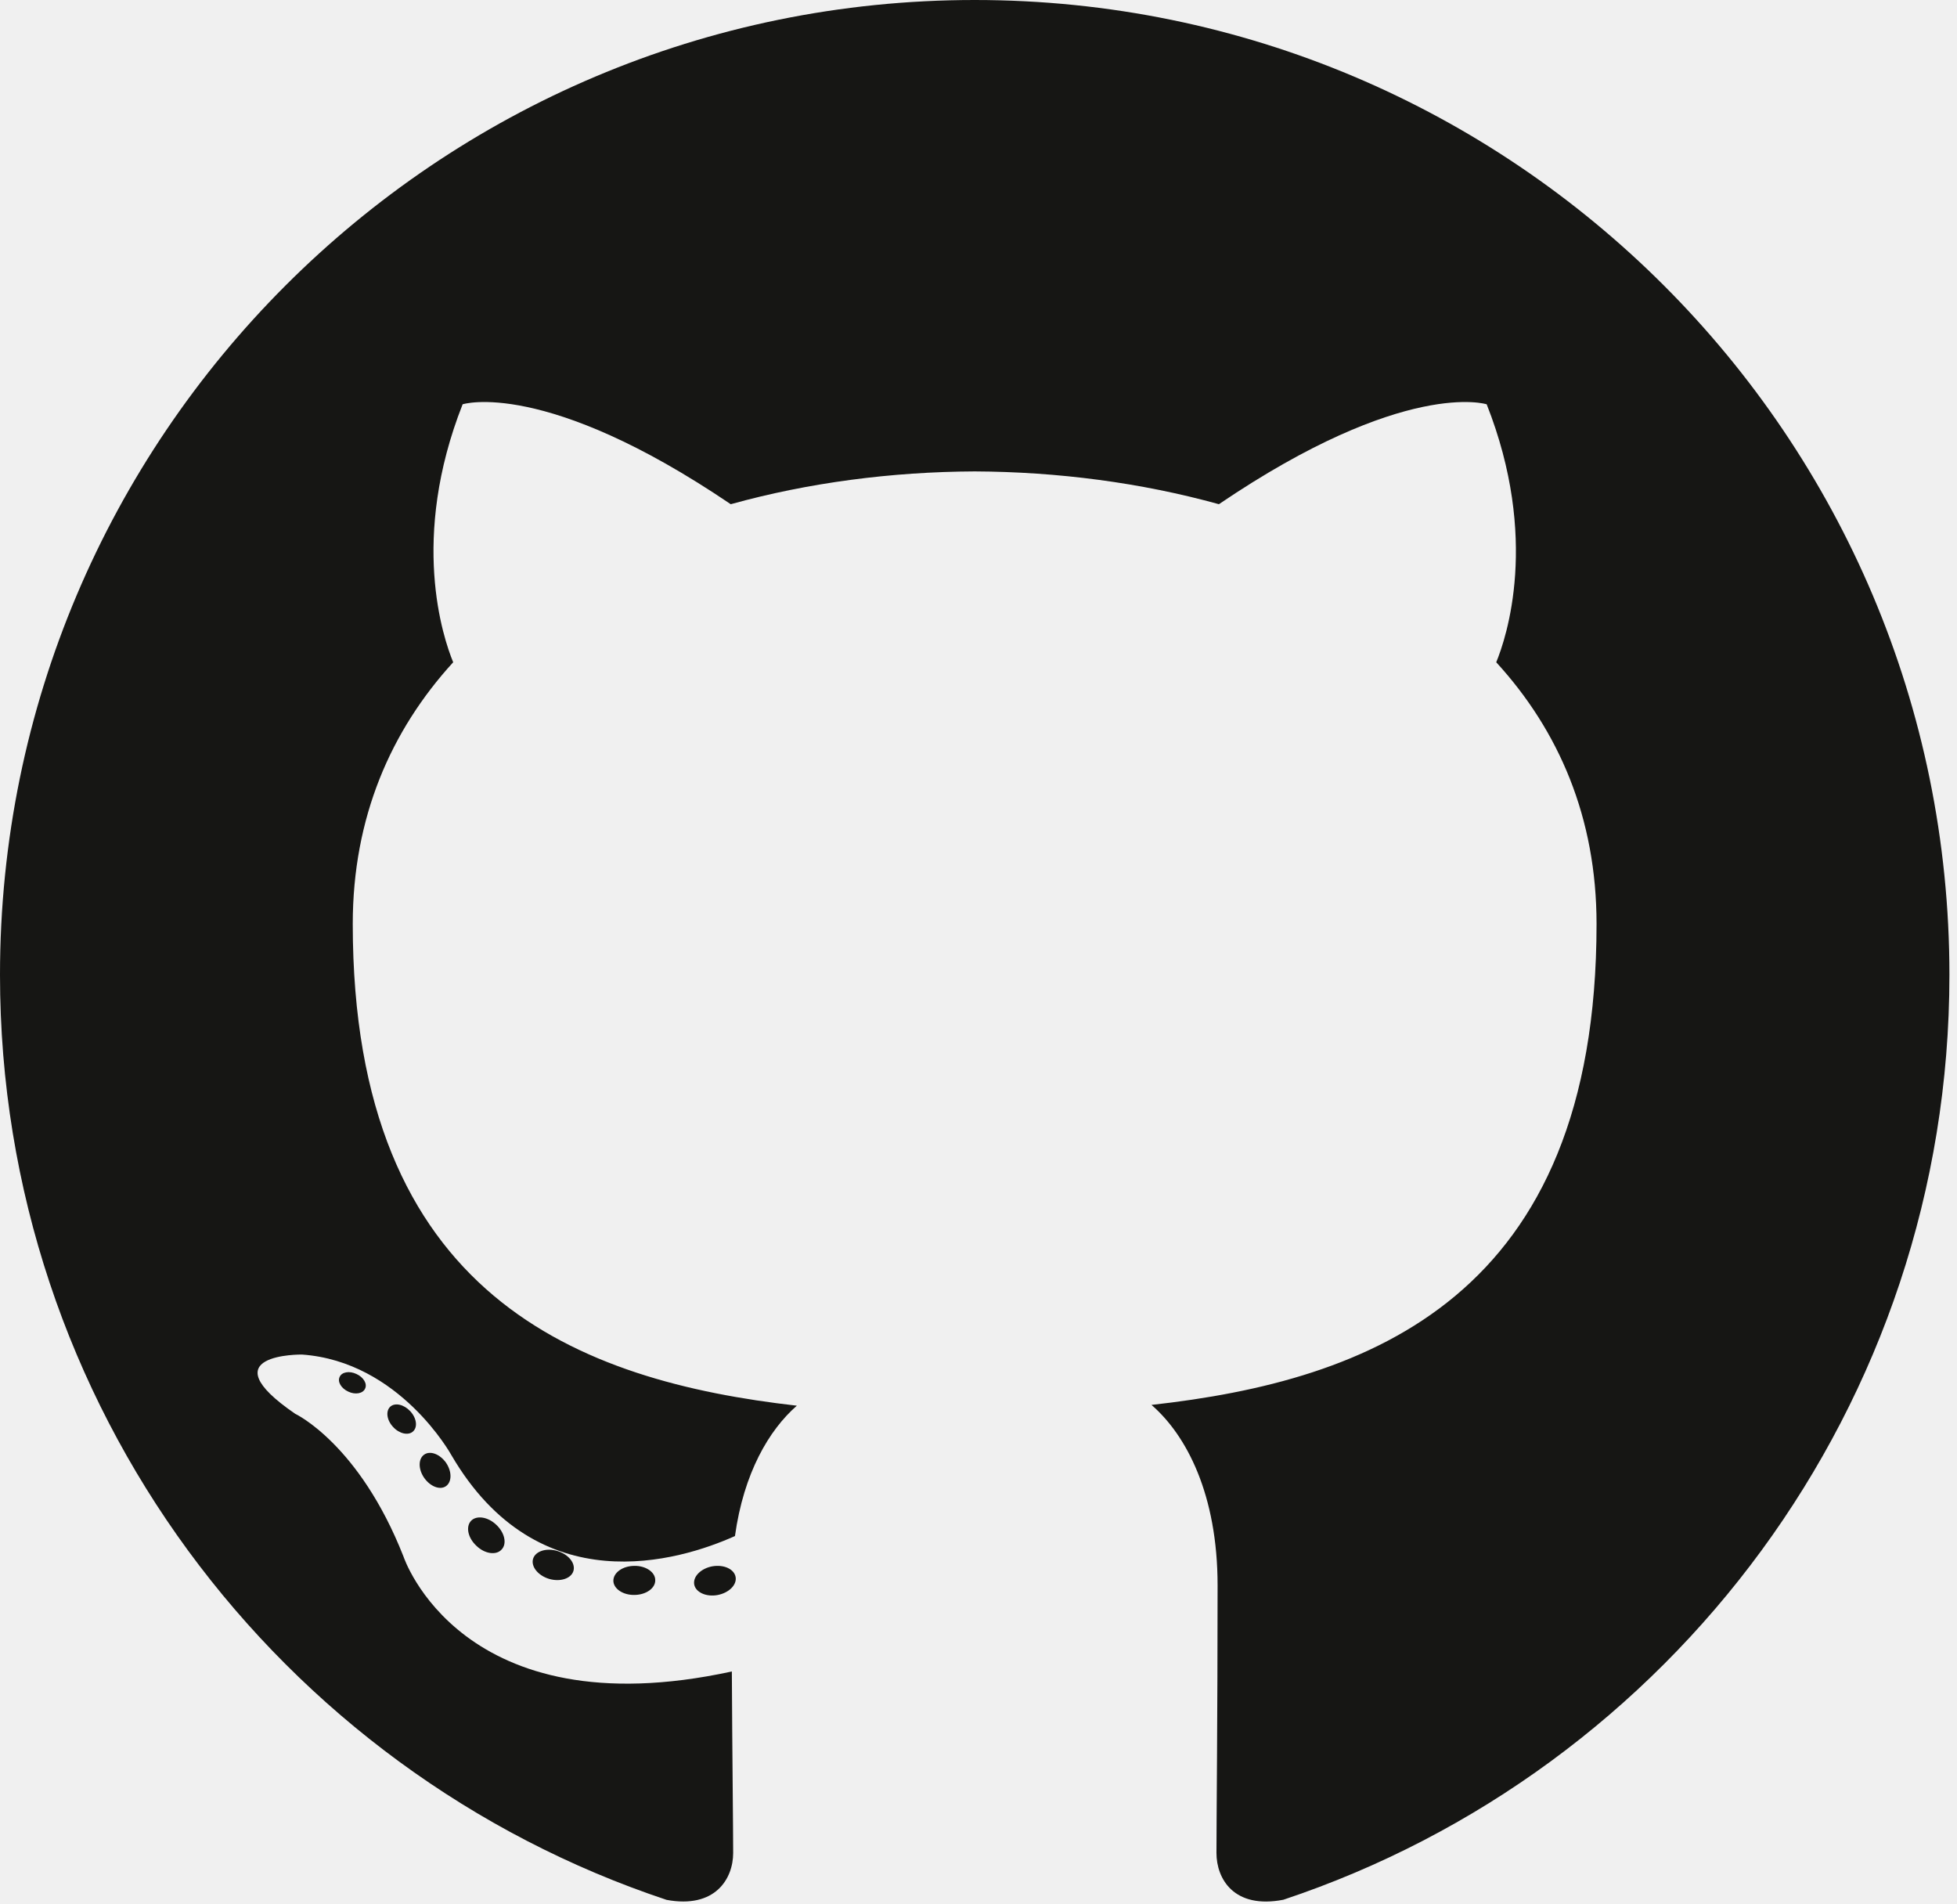
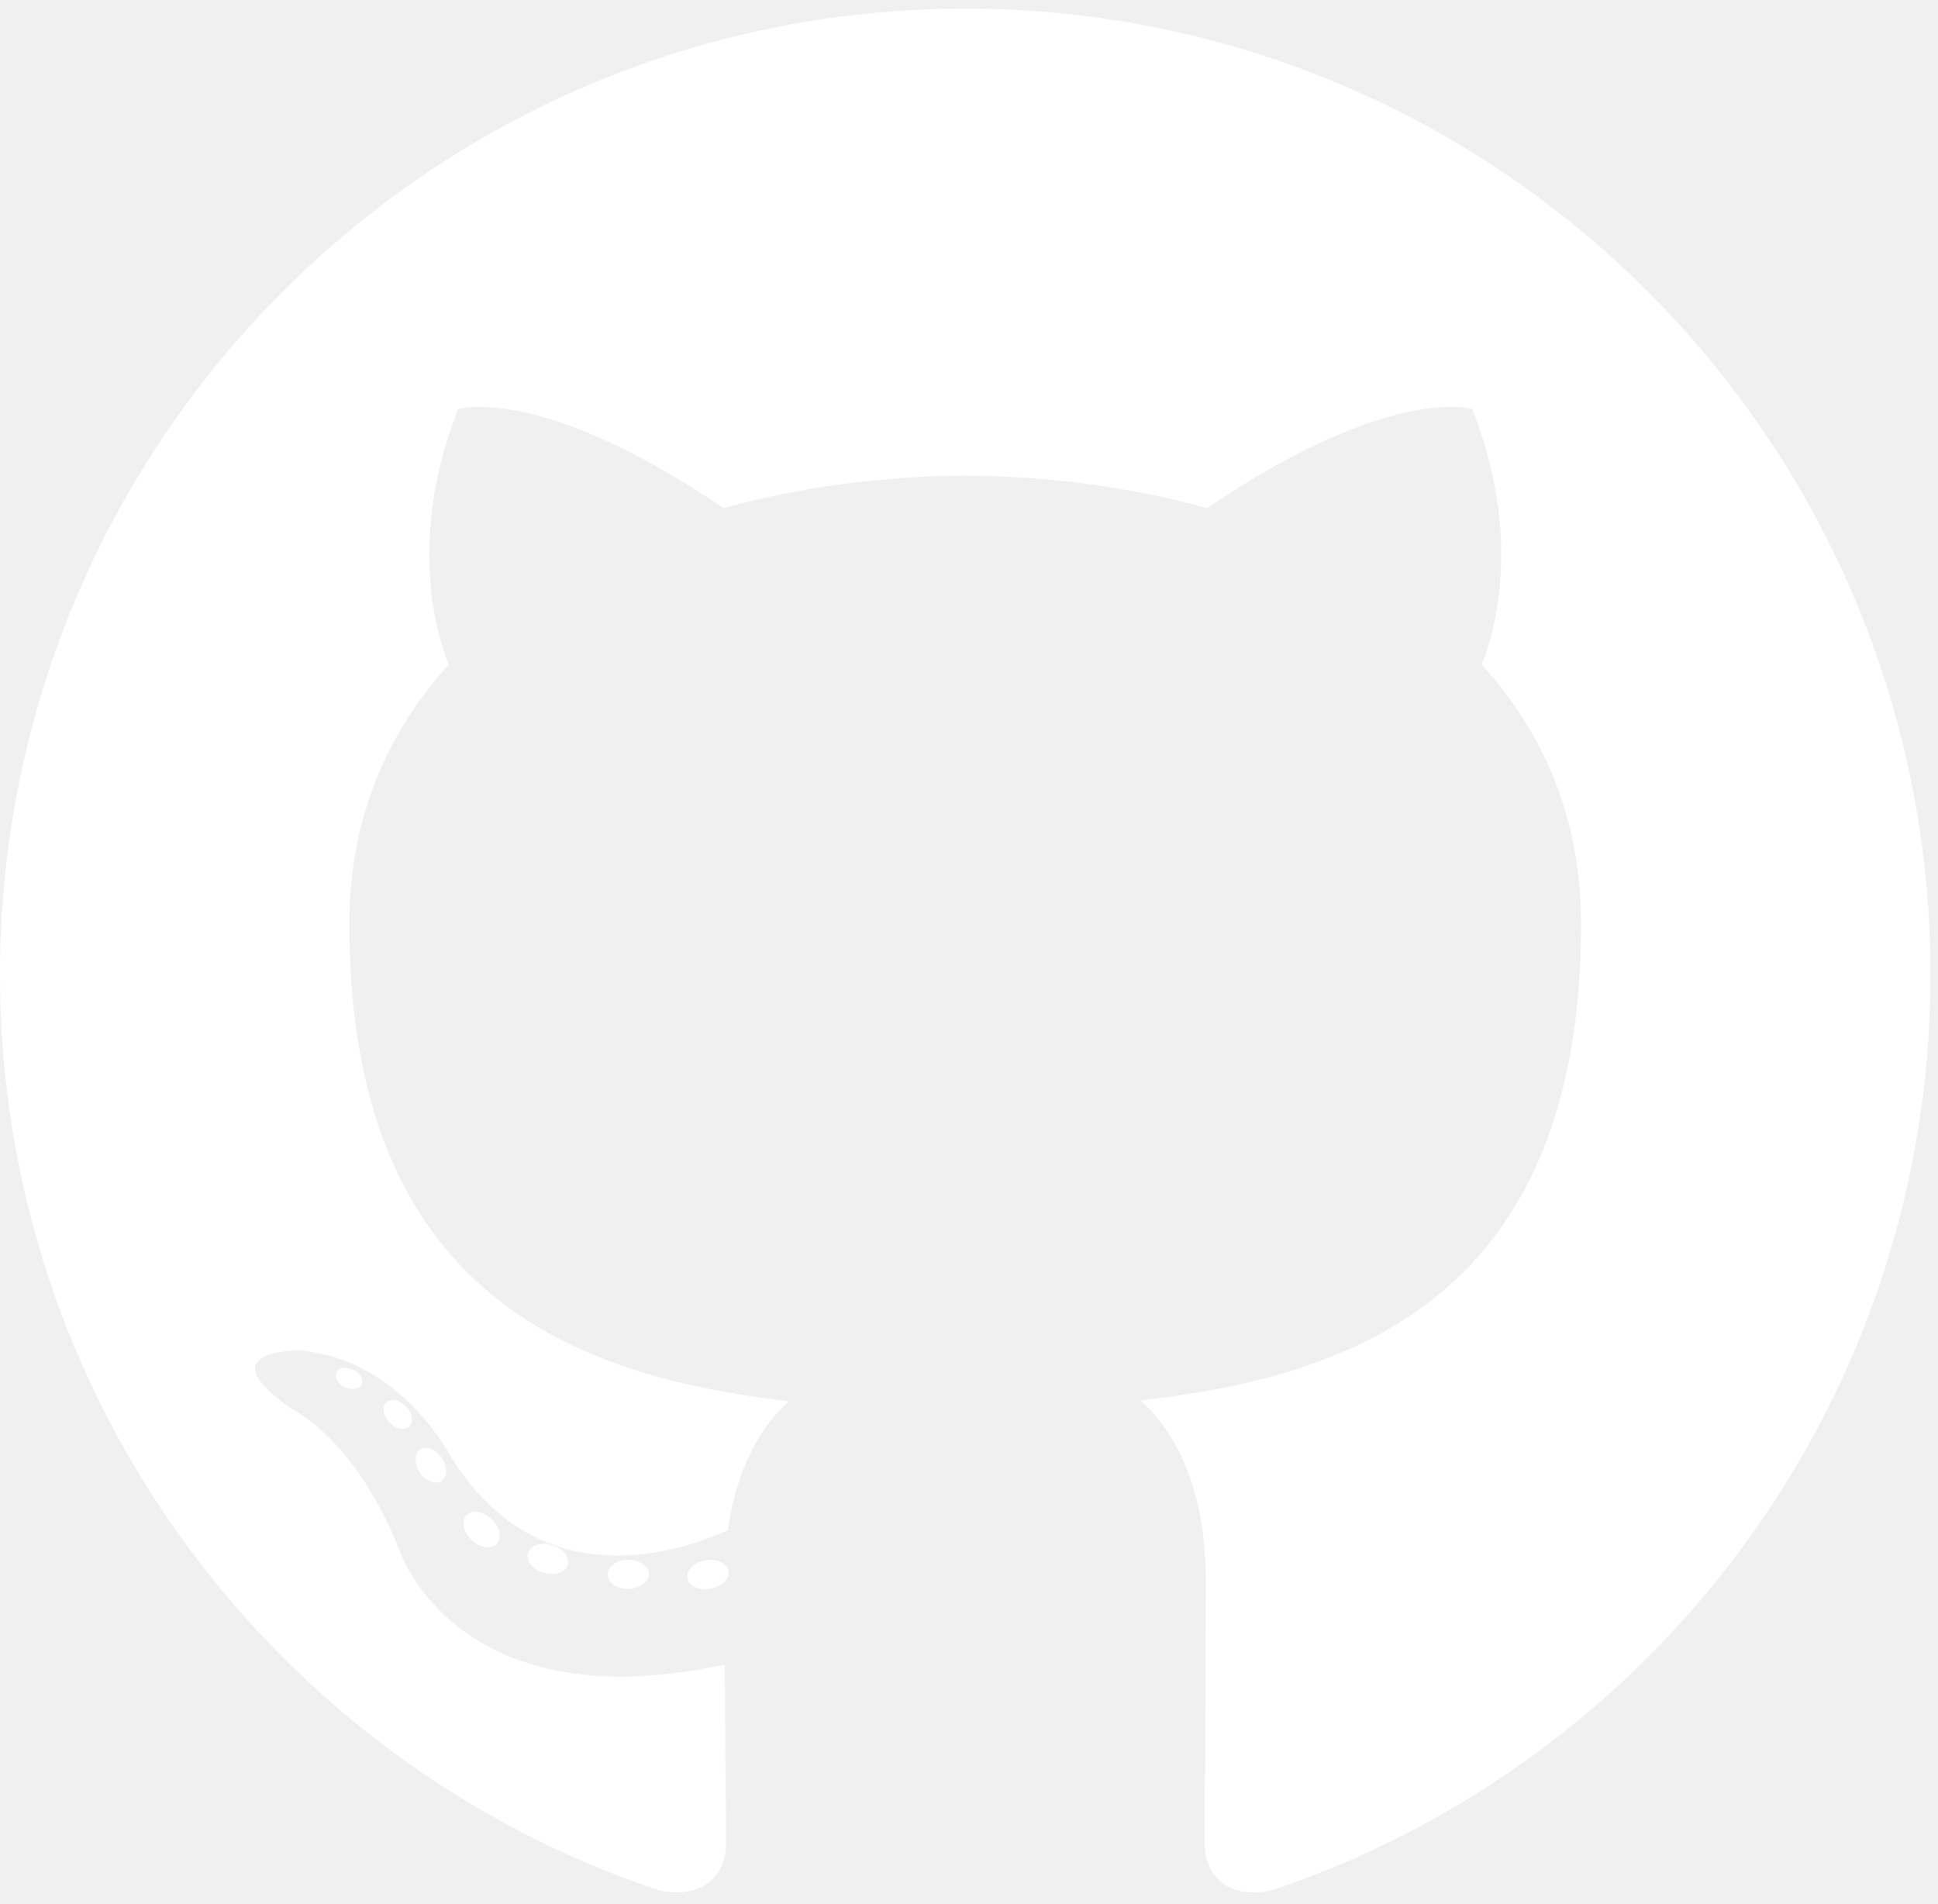
- <svg xmlns="http://www.w3.org/2000/svg" width="2500" height="2432" viewBox="0 0 256 249" preserveAspectRatio="xMinYMin meet">
-   <g fill="#161614">
-     <path d="M127.505 0C57.095 0 0 57.085 0 127.505c0 56.336 36.534 104.13 87.196 120.99 6.372 1.18 8.712-2.766 8.712-6.134 0-3.04-.119-13.085-.173-23.739-35.473 7.713-42.958-15.044-42.958-15.044-5.8-14.738-14.157-18.656-14.157-18.656-11.568-7.914.872-7.752.872-7.752 12.804.9 19.546 13.14 19.546 13.14 11.372 19.493 29.828 13.857 37.104 10.6 1.144-8.242 4.449-13.866 8.095-17.05-28.32-3.225-58.092-14.158-58.092-63.014 0-13.92 4.981-25.295 13.138-34.224-1.324-3.212-5.688-16.18 1.235-33.743 0 0 10.707-3.427 35.073 13.07 10.17-2.826 21.078-4.242 31.914-4.29 10.836.048 21.752 1.464 31.942 4.29 24.337-16.497 35.029-13.07 35.029-13.07 6.94 17.563 2.574 30.531 1.25 33.743 8.175 8.929 13.122 20.303 13.122 34.224 0 48.972-29.828 59.756-58.22 62.912 4.573 3.957 8.648 11.717 8.648 23.612 0 17.06-.148 30.791-.148 34.991 0 3.393 2.295 7.369 8.759 6.117 50.634-16.879 87.122-64.656 87.122-120.973C255.009 57.085 197.922 0 127.505 0" />
-     <path d="M47.755 181.634c-.28.633-1.278.823-2.185.389-.925-.416-1.445-1.28-1.145-1.916.275-.652 1.273-.834 2.196-.396.927.415 1.455 1.287 1.134 1.923M54.027 187.23c-.608.564-1.797.302-2.604-.589-.834-.889-.99-2.077-.373-2.65.627-.563 1.78-.3 2.616.59.834.899.996 2.08.36 2.65M58.33 194.39c-.782.543-2.06.034-2.849-1.1-.781-1.133-.781-2.493.017-3.038.792-.545 2.05-.055 2.85 1.07.78 1.153.78 2.513-.019 3.069M65.606 202.683c-.699.77-2.187.564-3.277-.488-1.114-1.028-1.425-2.487-.724-3.258.707-.772 2.204-.555 3.302.488 1.107 1.026 1.445 2.496.7 3.258M75.01 205.483c-.307.998-1.741 1.452-3.185 1.028-1.442-.437-2.386-1.607-2.095-2.616.3-1.005 1.74-1.478 3.195-1.024 1.44.435 2.386 1.596 2.086 2.612M85.714 206.67c.036 1.052-1.189 1.924-2.705 1.943-1.525.033-2.758-.818-2.774-1.852 0-1.062 1.197-1.926 2.721-1.951 1.516-.03 2.758.815 2.758 1.86M96.228 206.267c.182 1.026-.872 2.08-2.377 2.36-1.48.27-2.85-.363-3.039-1.38-.184-1.052.89-2.105 2.367-2.378 1.508-.262 2.857.355 3.049 1.398" />
+ <svg xmlns="http://www.w3.org/2000/svg" width="112" height="110" viewBox="0 0 112 110" fill="none">
+   <g clip-path="url(#clip0_2_63)">
+     <path d="M55.783 0.5C24.979 0.5 0 25.485 0 56.307C0 80.965 15.984 101.883 38.148 109.263C40.936 109.779 41.96 108.052 41.96 106.578C41.96 105.248 41.908 100.851 41.884 96.188C26.365 99.564 23.09 89.603 23.09 89.603C20.552 83.153 16.896 81.438 16.896 81.438C11.835 77.974 17.278 78.045 17.278 78.045C22.88 78.439 25.829 83.796 25.829 83.796C30.804 92.328 38.879 89.861 42.062 88.436C42.563 84.828 44.009 82.367 45.604 80.973C33.214 79.561 20.188 74.776 20.188 53.393C20.188 47.3 22.368 42.321 25.936 38.413C25.357 37.007 23.448 31.331 26.477 23.644C26.477 23.644 31.161 22.145 41.821 29.365C46.27 28.128 51.043 27.508 55.783 27.487C60.524 27.508 65.3 28.128 69.758 29.365C80.406 22.145 85.083 23.644 85.083 23.644C88.12 31.331 86.209 37.007 85.63 38.413C89.207 42.321 91.371 47.3 91.371 53.393C91.371 74.827 78.321 79.547 65.9 80.928C67.9 82.66 69.683 86.057 69.683 91.263C69.683 98.73 69.618 104.74 69.618 106.578C69.618 108.063 70.623 109.803 73.451 109.255C95.603 101.868 111.566 80.956 111.566 56.307C111.566 25.485 86.591 0.5 55.783 0.5Z" fill="white" />
+     <path d="M20.893 79.999C20.77 80.276 20.334 80.359 19.937 80.169C19.532 79.987 19.305 79.609 19.436 79.33C19.556 79.045 19.993 78.965 20.397 79.157C20.802 79.339 21.033 79.72 20.893 79.999ZM23.637 82.448C23.371 82.695 22.851 82.58 22.497 82.19C22.133 81.801 22.064 81.281 22.334 81.03C22.609 80.784 23.113 80.899 23.479 81.289C23.844 81.682 23.915 82.199 23.636 82.448M25.519 85.582C25.177 85.82 24.618 85.597 24.273 85.1C23.931 84.605 23.931 84.009 24.28 83.771C24.627 83.532 25.177 83.747 25.527 84.239C25.869 84.744 25.869 85.339 25.519 85.582M28.703 89.212C28.397 89.549 27.746 89.458 27.269 88.998C26.782 88.548 26.645 87.909 26.952 87.572C27.262 87.234 27.916 87.329 28.397 87.786C28.881 88.235 29.029 88.878 28.703 89.212ZM32.817 90.437C32.682 90.874 32.055 91.073 31.423 90.887C30.793 90.696 30.38 90.184 30.507 89.742C30.638 89.302 31.268 89.095 31.905 89.294C32.535 89.484 32.948 89.992 32.817 90.437ZM37.5 90.957C37.516 91.417 36.98 91.799 36.316 91.807C35.649 91.822 35.11 91.449 35.103 90.996C35.103 90.532 35.627 90.153 36.293 90.142C36.956 90.129 37.5 90.499 37.5 90.957ZM42.1 90.78C42.179 91.229 41.718 91.691 41.06 91.813C40.412 91.931 39.813 91.654 39.73 91.209C39.65 90.749 40.12 90.288 40.766 90.168C41.425 90.054 42.016 90.324 42.1 90.78Z" fill="white" />
  </g>
+   <defs>
+     <clipPath id="clip0_2_63">
+       <rect width="112" height="109" fill="white" transform="translate(0 0.5)" />
+     </clipPath>
+   </defs>
</svg>
